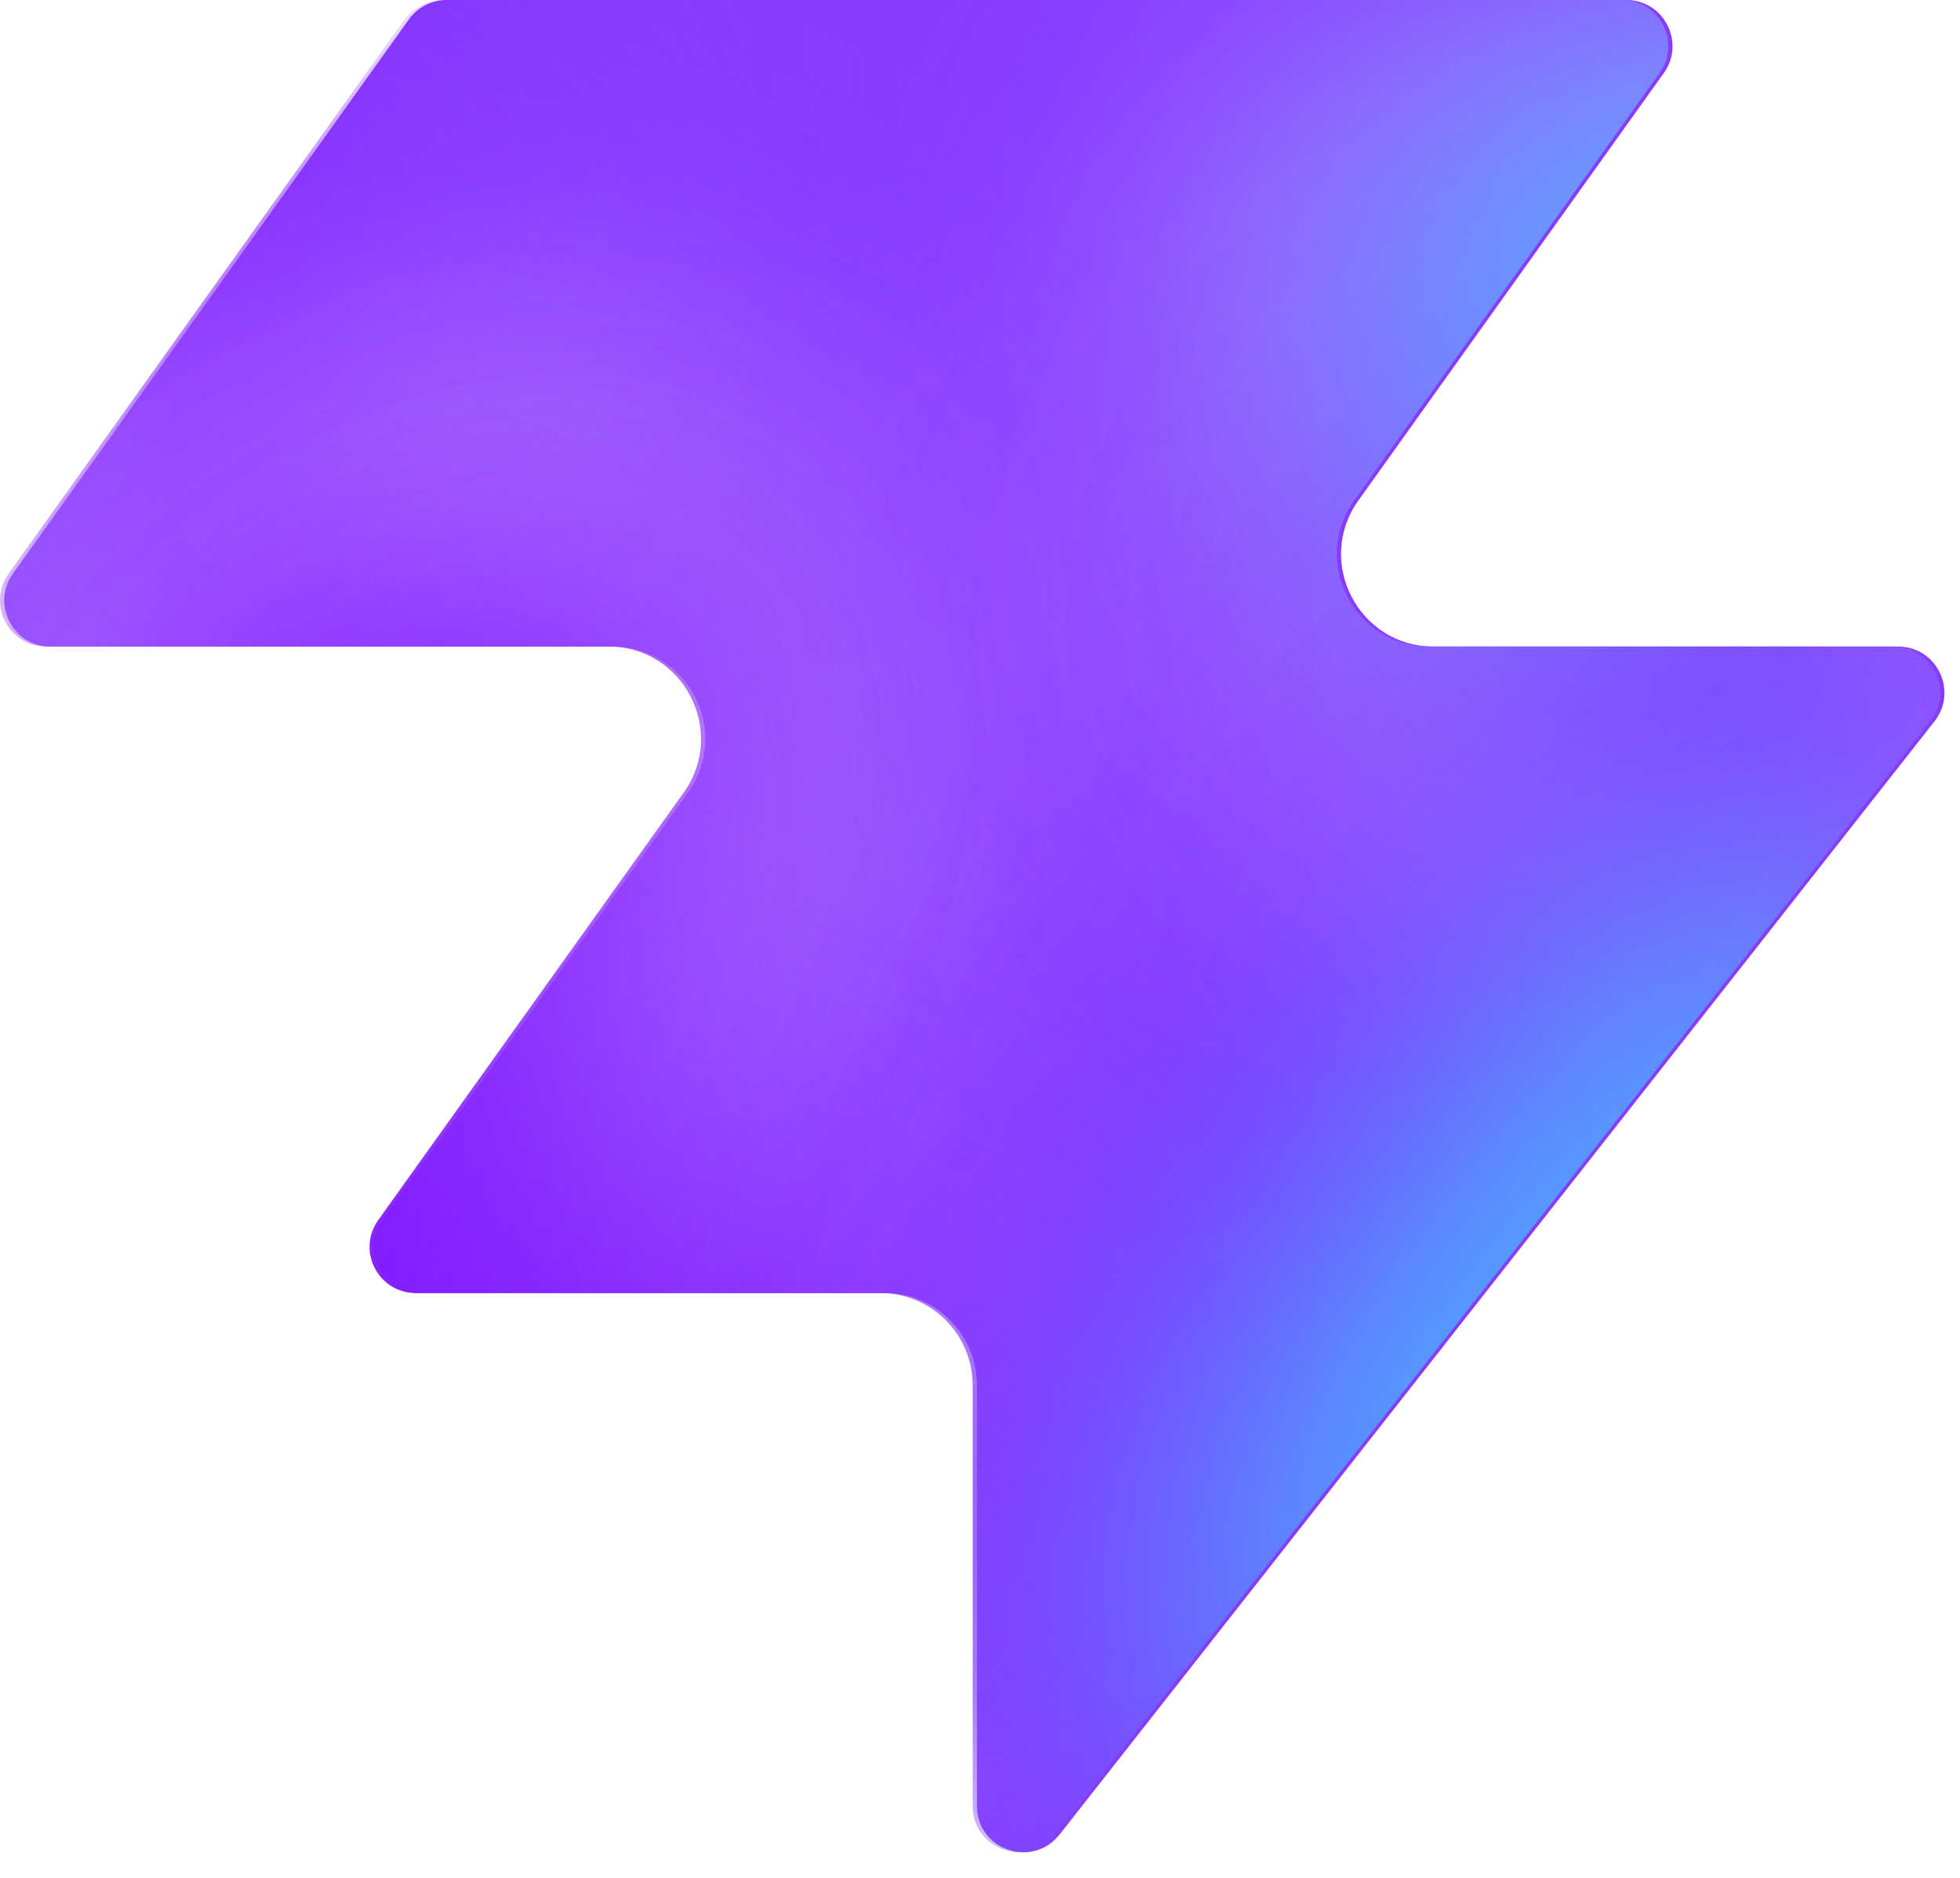
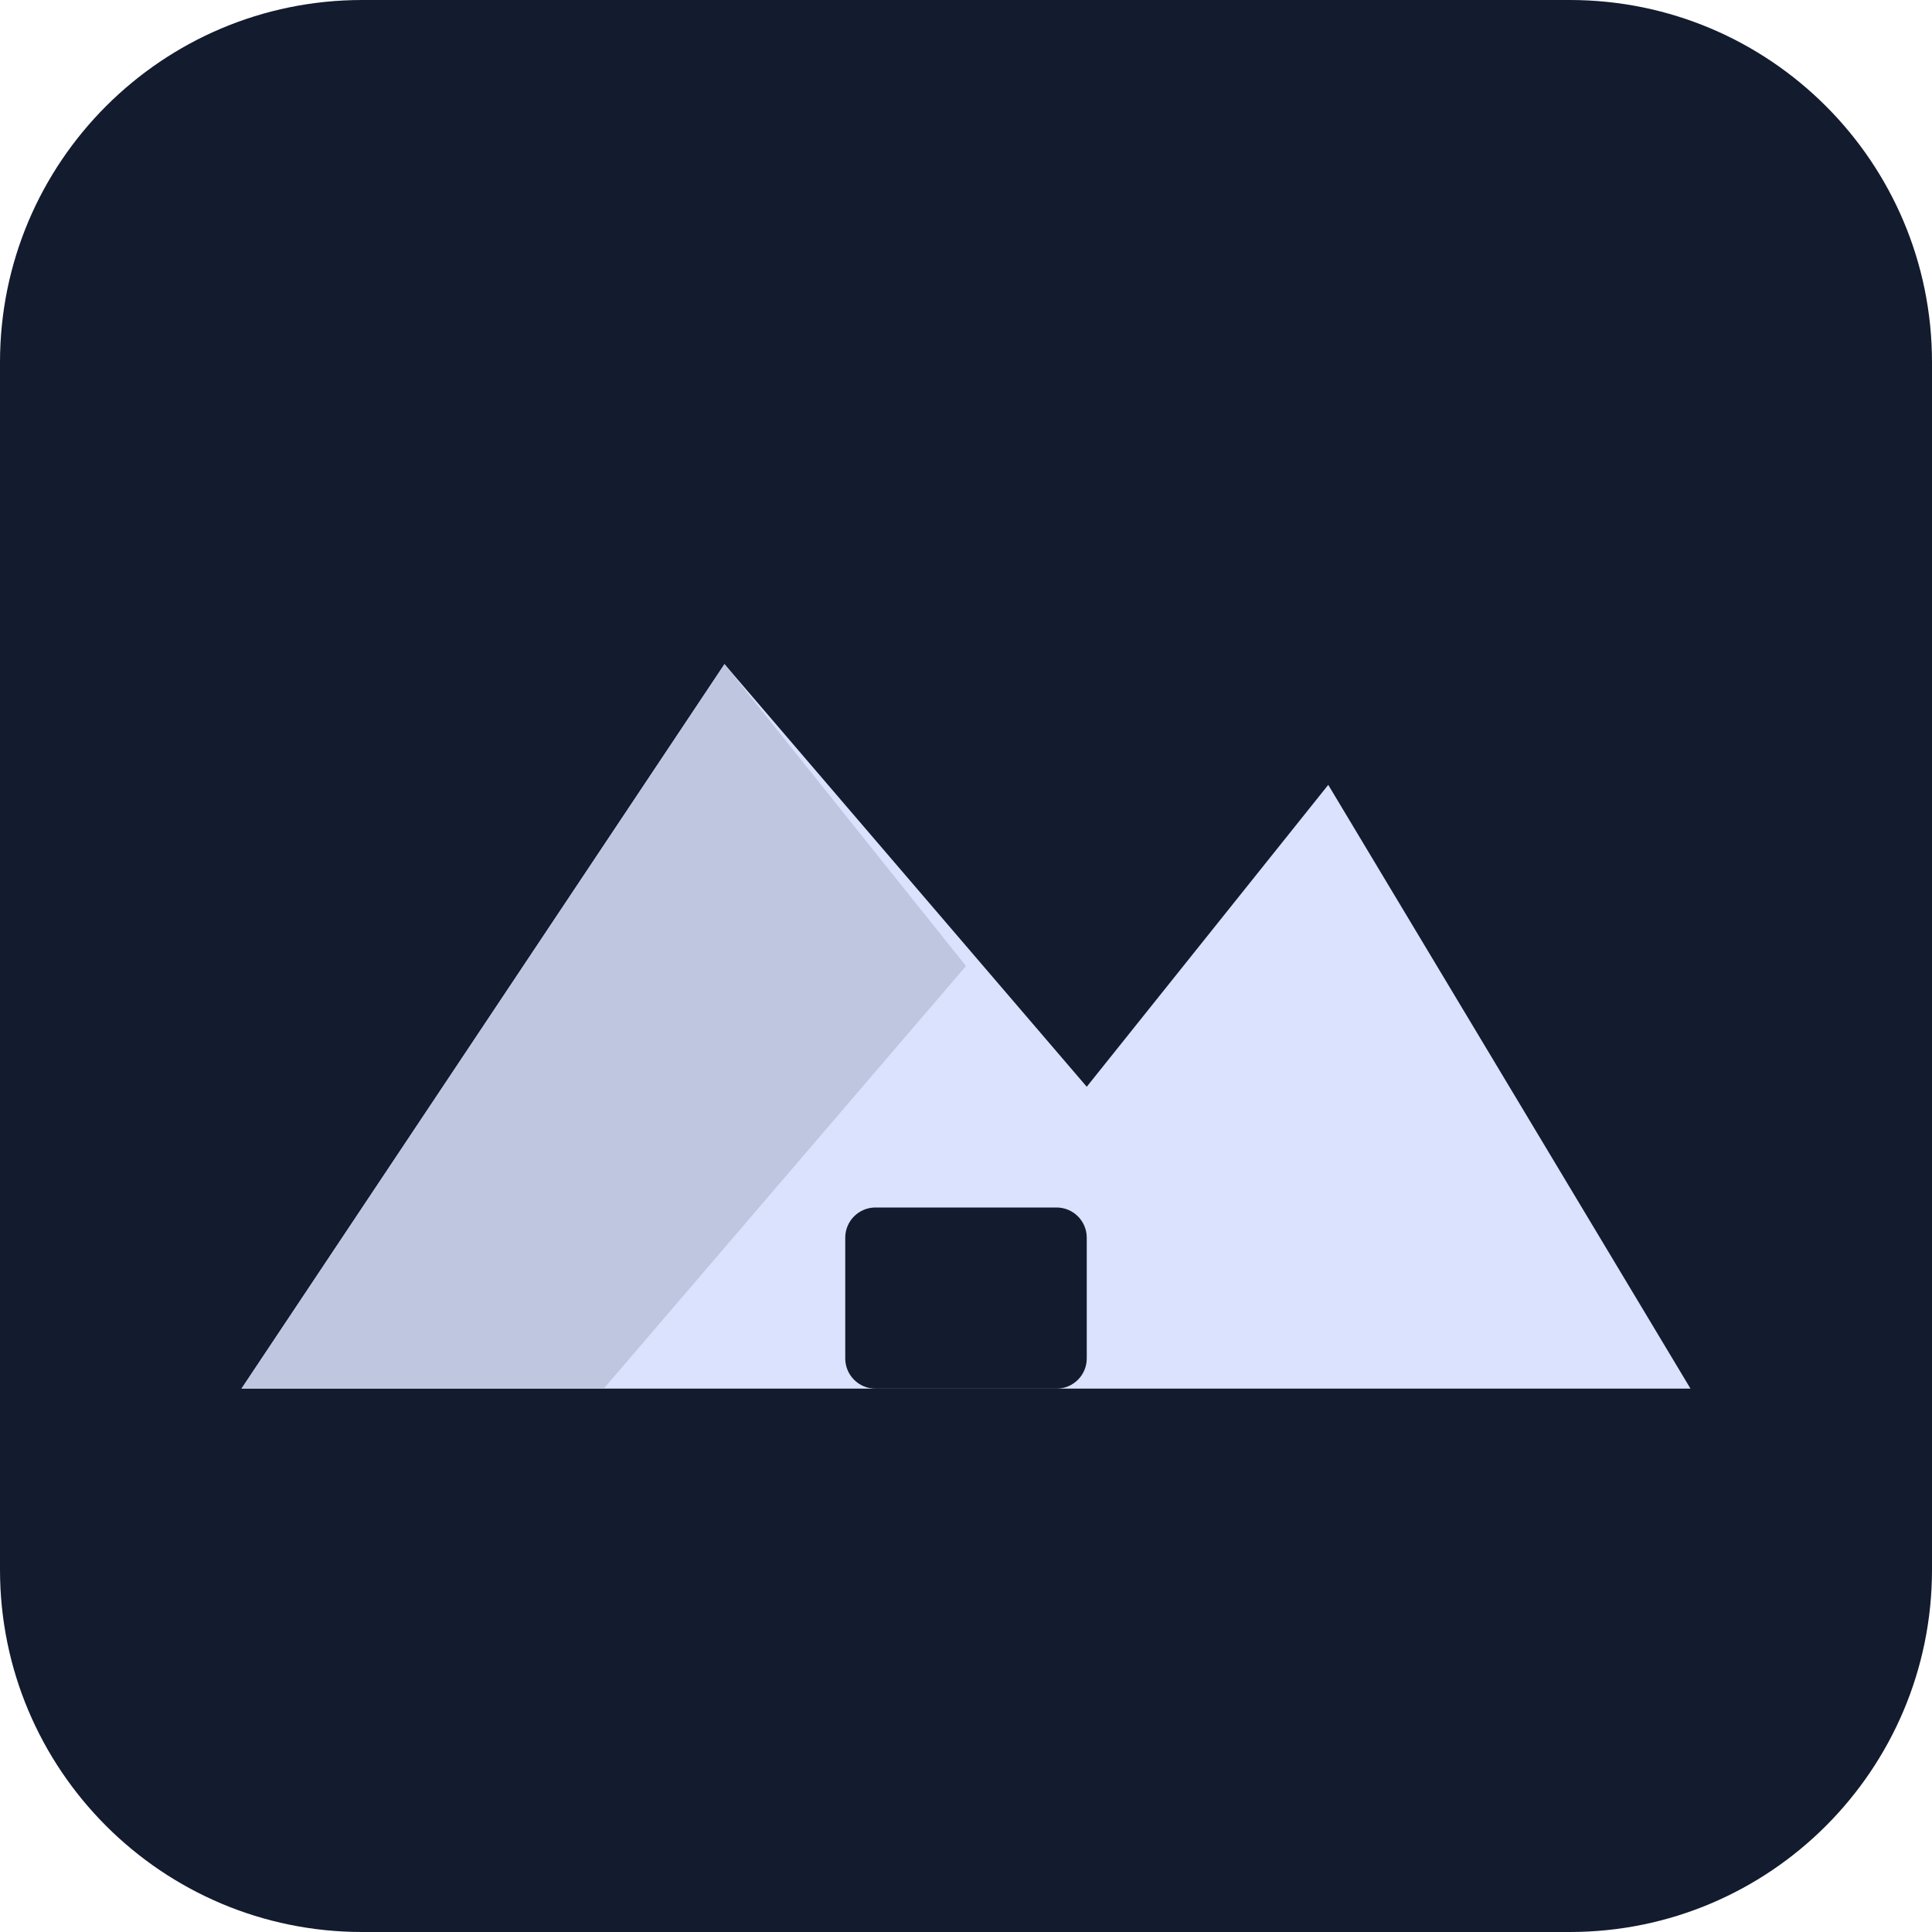
- <svg xmlns="http://www.w3.org/2000/svg" width="48" height="46" fill="none" viewBox="0 0 48 46">
-   <path fill="#863bff" d="M25.946 44.938c-.664.845-2.021.375-2.021-.698V33.937a2.26 2.26 0 0 0-2.262-2.262H10.287c-.92 0-1.456-1.04-.92-1.788l7.48-10.471c1.07-1.497 0-3.578-1.842-3.578H1.237c-.92 0-1.456-1.04-.92-1.788L10.013.474c.214-.297.556-.474.92-.474h28.894c.92 0 1.456 1.04.92 1.788l-7.48 10.471c-1.07 1.498 0 3.579 1.842 3.579h11.377c.943 0 1.473 1.088.89 1.83L25.947 44.94z" style="fill:#863bff;fill:color(display-p3 .525 .23 1);fill-opacity:1" />
-   <mask id="a" width="48" height="46" x="0" y="0" maskUnits="userSpaceOnUse" style="mask-type:alpha">
-     <path fill="#000" d="M25.842 44.938c-.664.844-2.021.375-2.021-.698V33.937a2.26 2.26 0 0 0-2.262-2.262H10.183c-.92 0-1.456-1.04-.92-1.788l7.48-10.471c1.07-1.498 0-3.579-1.842-3.579H1.133c-.92 0-1.456-1.04-.92-1.787L9.91.473c.214-.297.556-.474.92-.474h28.894c.92 0 1.456 1.04.92 1.788l-7.48 10.471c-1.07 1.498 0 3.578 1.842 3.578h11.377c.943 0 1.473 1.088.89 1.832L25.843 44.94z" style="fill:#000;fill-opacity:1" />
-   </mask>
-   <g mask="url(#a)">
-     <g filter="url(#b)">
-       <ellipse cx="5.508" cy="14.704" fill="#ede6ff" rx="5.508" ry="14.704" style="fill:#ede6ff;fill:color(display-p3 .927 .903 1);fill-opacity:1" transform="matrix(.00324 1 1 -.00324 -4.47 31.516)" />
-     </g>
-     <g filter="url(#c)">
-       <ellipse cx="10.399" cy="29.851" fill="#ede6ff" rx="10.399" ry="29.851" style="fill:#ede6ff;fill:color(display-p3 .927 .903 1);fill-opacity:1" transform="matrix(.00324 1 1 -.00324 -39.328 7.883)" />
-     </g>
-     <g filter="url(#d)">
-       <ellipse cx="5.508" cy="30.487" fill="#7e14ff" rx="5.508" ry="30.487" style="fill:#7e14ff;fill:color(display-p3 .492 .077 1);fill-opacity:1" transform="rotate(89.814 -25.913 -14.639)scale(1 -1)" />
-     </g>
-     <g filter="url(#e)">
-       <ellipse cx="5.508" cy="30.599" fill="#7e14ff" rx="5.508" ry="30.599" style="fill:#7e14ff;fill:color(display-p3 .492 .077 1);fill-opacity:1" transform="rotate(89.814 -32.644 -3.334)scale(1 -1)" />
-     </g>
-     <g filter="url(#f)">
-       <ellipse cx="5.508" cy="30.599" fill="#7e14ff" rx="5.508" ry="30.599" style="fill:#7e14ff;fill:color(display-p3 .492 .077 1);fill-opacity:1" transform="matrix(.00324 1 1 -.00324 -34.34 30.47)" />
-     </g>
-     <g filter="url(#g)">
-       <ellipse cx="14.072" cy="22.078" fill="#ede6ff" rx="14.072" ry="22.078" style="fill:#ede6ff;fill:color(display-p3 .927 .903 1);fill-opacity:1" transform="rotate(93.35 24.506 48.493)scale(-1 1)" />
-     </g>
-     <g filter="url(#h)">
-       <ellipse cx="3.47" cy="21.501" fill="#7e14ff" rx="3.47" ry="21.501" style="fill:#7e14ff;fill:color(display-p3 .492 .077 1);fill-opacity:1" transform="rotate(89.009 28.708 47.59)scale(-1 1)" />
-     </g>
-     <g filter="url(#i)">
-       <ellipse cx="3.47" cy="21.501" fill="#7e14ff" rx="3.47" ry="21.501" style="fill:#7e14ff;fill:color(display-p3 .492 .077 1);fill-opacity:1" transform="rotate(89.009 28.708 47.59)scale(-1 1)" />
-     </g>
-     <g filter="url(#j)">
-       <ellipse cx=".387" cy="8.972" fill="#7e14ff" rx="4.407" ry="29.108" style="fill:#7e14ff;fill:color(display-p3 .492 .077 1);fill-opacity:1" transform="rotate(39.51 .387 8.972)" />
-     </g>
-     <g filter="url(#k)">
-       <ellipse cx="47.523" cy="-6.092" fill="#7e14ff" rx="4.407" ry="29.108" style="fill:#7e14ff;fill:color(display-p3 .492 .077 1);fill-opacity:1" transform="rotate(37.892 47.523 -6.092)" />
-     </g>
-     <g filter="url(#l)">
-       <ellipse cx="41.412" cy="6.333" fill="#47bfff" rx="5.971" ry="9.665" style="fill:#47bfff;fill:color(display-p3 .28 .748 1);fill-opacity:1" transform="rotate(37.892 41.412 6.333)" />
-     </g>
-     <g filter="url(#m)">
-       <ellipse cx="-1.879" cy="38.332" fill="#7e14ff" rx="4.407" ry="29.108" style="fill:#7e14ff;fill:color(display-p3 .492 .077 1);fill-opacity:1" transform="rotate(37.892 -1.88 38.332)" />
-     </g>
-     <g filter="url(#n)">
-       <ellipse cx="-1.879" cy="38.332" fill="#7e14ff" rx="4.407" ry="29.108" style="fill:#7e14ff;fill:color(display-p3 .492 .077 1);fill-opacity:1" transform="rotate(37.892 -1.88 38.332)" />
-     </g>
-     <g filter="url(#o)">
-       <ellipse cx="35.651" cy="29.907" fill="#7e14ff" rx="4.407" ry="29.108" style="fill:#7e14ff;fill:color(display-p3 .492 .077 1);fill-opacity:1" transform="rotate(37.892 35.651 29.907)" />
-     </g>
-     <g filter="url(#p)">
-       <ellipse cx="38.418" cy="32.4" fill="#47bfff" rx="5.971" ry="15.297" style="fill:#47bfff;fill:color(display-p3 .28 .748 1);fill-opacity:1" transform="rotate(37.892 38.418 32.4)" />
-     </g>
-   </g>
-   <defs>
-     <filter id="b" width="60.045" height="41.654" x="-19.77" y="16.149" color-interpolation-filters="sRGB" filterUnits="userSpaceOnUse">
-       <feFlood flood-opacity="0" result="BackgroundImageFix" />
-       <feBlend in="SourceGraphic" in2="BackgroundImageFix" result="shape" />
-       <feGaussianBlur result="effect1_foregroundBlur_2002_17158" stdDeviation="7.659" />
-     </filter>
-     <filter id="c" width="90.34" height="51.437" x="-54.613" y="-7.533" color-interpolation-filters="sRGB" filterUnits="userSpaceOnUse">
-       <feFlood flood-opacity="0" result="BackgroundImageFix" />
-       <feBlend in="SourceGraphic" in2="BackgroundImageFix" result="shape" />
-       <feGaussianBlur result="effect1_foregroundBlur_2002_17158" stdDeviation="7.659" />
-     </filter>
-     <filter id="d" width="79.355" height="29.4" x="-49.64" y="2.03" color-interpolation-filters="sRGB" filterUnits="userSpaceOnUse">
-       <feFlood flood-opacity="0" result="BackgroundImageFix" />
-       <feBlend in="SourceGraphic" in2="BackgroundImageFix" result="shape" />
-       <feGaussianBlur result="effect1_foregroundBlur_2002_17158" stdDeviation="4.596" />
-     </filter>
-     <filter id="e" width="79.579" height="29.4" x="-45.045" y="20.029" color-interpolation-filters="sRGB" filterUnits="userSpaceOnUse">
-       <feFlood flood-opacity="0" result="BackgroundImageFix" />
-       <feBlend in="SourceGraphic" in2="BackgroundImageFix" result="shape" />
-       <feGaussianBlur result="effect1_foregroundBlur_2002_17158" stdDeviation="4.596" />
-     </filter>
-     <filter id="f" width="79.579" height="29.4" x="-43.513" y="21.178" color-interpolation-filters="sRGB" filterUnits="userSpaceOnUse">
-       <feFlood flood-opacity="0" result="BackgroundImageFix" />
-       <feBlend in="SourceGraphic" in2="BackgroundImageFix" result="shape" />
-       <feGaussianBlur result="effect1_foregroundBlur_2002_17158" stdDeviation="4.596" />
-     </filter>
-     <filter id="g" width="74.749" height="58.852" x="15.756" y="-17.901" color-interpolation-filters="sRGB" filterUnits="userSpaceOnUse">
-       <feFlood flood-opacity="0" result="BackgroundImageFix" />
-       <feBlend in="SourceGraphic" in2="BackgroundImageFix" result="shape" />
-       <feGaussianBlur result="effect1_foregroundBlur_2002_17158" stdDeviation="7.659" />
-     </filter>
-     <filter id="h" width="61.377" height="25.362" x="23.548" y="2.284" color-interpolation-filters="sRGB" filterUnits="userSpaceOnUse">
-       <feFlood flood-opacity="0" result="BackgroundImageFix" />
-       <feBlend in="SourceGraphic" in2="BackgroundImageFix" result="shape" />
-       <feGaussianBlur result="effect1_foregroundBlur_2002_17158" stdDeviation="4.596" />
-     </filter>
-     <filter id="i" width="61.377" height="25.362" x="23.548" y="2.284" color-interpolation-filters="sRGB" filterUnits="userSpaceOnUse">
-       <feFlood flood-opacity="0" result="BackgroundImageFix" />
-       <feBlend in="SourceGraphic" in2="BackgroundImageFix" result="shape" />
-       <feGaussianBlur result="effect1_foregroundBlur_2002_17158" stdDeviation="4.596" />
-     </filter>
-     <filter id="j" width="56.045" height="63.649" x="-27.636" y="-22.853" color-interpolation-filters="sRGB" filterUnits="userSpaceOnUse">
-       <feFlood flood-opacity="0" result="BackgroundImageFix" />
-       <feBlend in="SourceGraphic" in2="BackgroundImageFix" result="shape" />
-       <feGaussianBlur result="effect1_foregroundBlur_2002_17158" stdDeviation="4.596" />
-     </filter>
-     <filter id="k" width="54.814" height="64.646" x="20.116" y="-38.415" color-interpolation-filters="sRGB" filterUnits="userSpaceOnUse">
-       <feFlood flood-opacity="0" result="BackgroundImageFix" />
-       <feBlend in="SourceGraphic" in2="BackgroundImageFix" result="shape" />
-       <feGaussianBlur result="effect1_foregroundBlur_2002_17158" stdDeviation="4.596" />
-     </filter>
-     <filter id="l" width="33.541" height="35.313" x="24.641" y="-11.323" color-interpolation-filters="sRGB" filterUnits="userSpaceOnUse">
-       <feFlood flood-opacity="0" result="BackgroundImageFix" />
-       <feBlend in="SourceGraphic" in2="BackgroundImageFix" result="shape" />
-       <feGaussianBlur result="effect1_foregroundBlur_2002_17158" stdDeviation="4.596" />
-     </filter>
-     <filter id="m" width="54.814" height="64.646" x="-29.286" y="6.009" color-interpolation-filters="sRGB" filterUnits="userSpaceOnUse">
-       <feFlood flood-opacity="0" result="BackgroundImageFix" />
-       <feBlend in="SourceGraphic" in2="BackgroundImageFix" result="shape" />
-       <feGaussianBlur result="effect1_foregroundBlur_2002_17158" stdDeviation="4.596" />
-     </filter>
-     <filter id="n" width="54.814" height="64.646" x="-29.286" y="6.009" color-interpolation-filters="sRGB" filterUnits="userSpaceOnUse">
-       <feFlood flood-opacity="0" result="BackgroundImageFix" />
-       <feBlend in="SourceGraphic" in2="BackgroundImageFix" result="shape" />
-       <feGaussianBlur result="effect1_foregroundBlur_2002_17158" stdDeviation="4.596" />
-     </filter>
-     <filter id="o" width="54.814" height="64.646" x="8.244" y="-2.416" color-interpolation-filters="sRGB" filterUnits="userSpaceOnUse">
-       <feFlood flood-opacity="0" result="BackgroundImageFix" />
-       <feBlend in="SourceGraphic" in2="BackgroundImageFix" result="shape" />
-       <feGaussianBlur result="effect1_foregroundBlur_2002_17158" stdDeviation="4.596" />
-     </filter>
-     <filter id="p" width="39.409" height="43.623" x="18.713" y="10.588" color-interpolation-filters="sRGB" filterUnits="userSpaceOnUse">
-       <feFlood flood-opacity="0" result="BackgroundImageFix" />
-       <feBlend in="SourceGraphic" in2="BackgroundImageFix" result="shape" />
-       <feGaussianBlur result="effect1_foregroundBlur_2002_17158" stdDeviation="4.596" />
-     </filter>
-   </defs>
+ <svg xmlns="http://www.w3.org/2000/svg" viewBox="0 0 64 64" fill="none">
+   <rect width="64" height="64" rx="12" fill="#131b2e" />
+   <path d="M8 46 L24 22 L36 36 L44 26 L56 46 Z" fill="#dae2fd" />
+   <path d="M8 46 L24 22 L32 32 L20 46 Z" fill="#bec6e0" />
+   <rect x="28" y="40" width="8" height="6" rx="1" fill="#131b2e" />
</svg>
